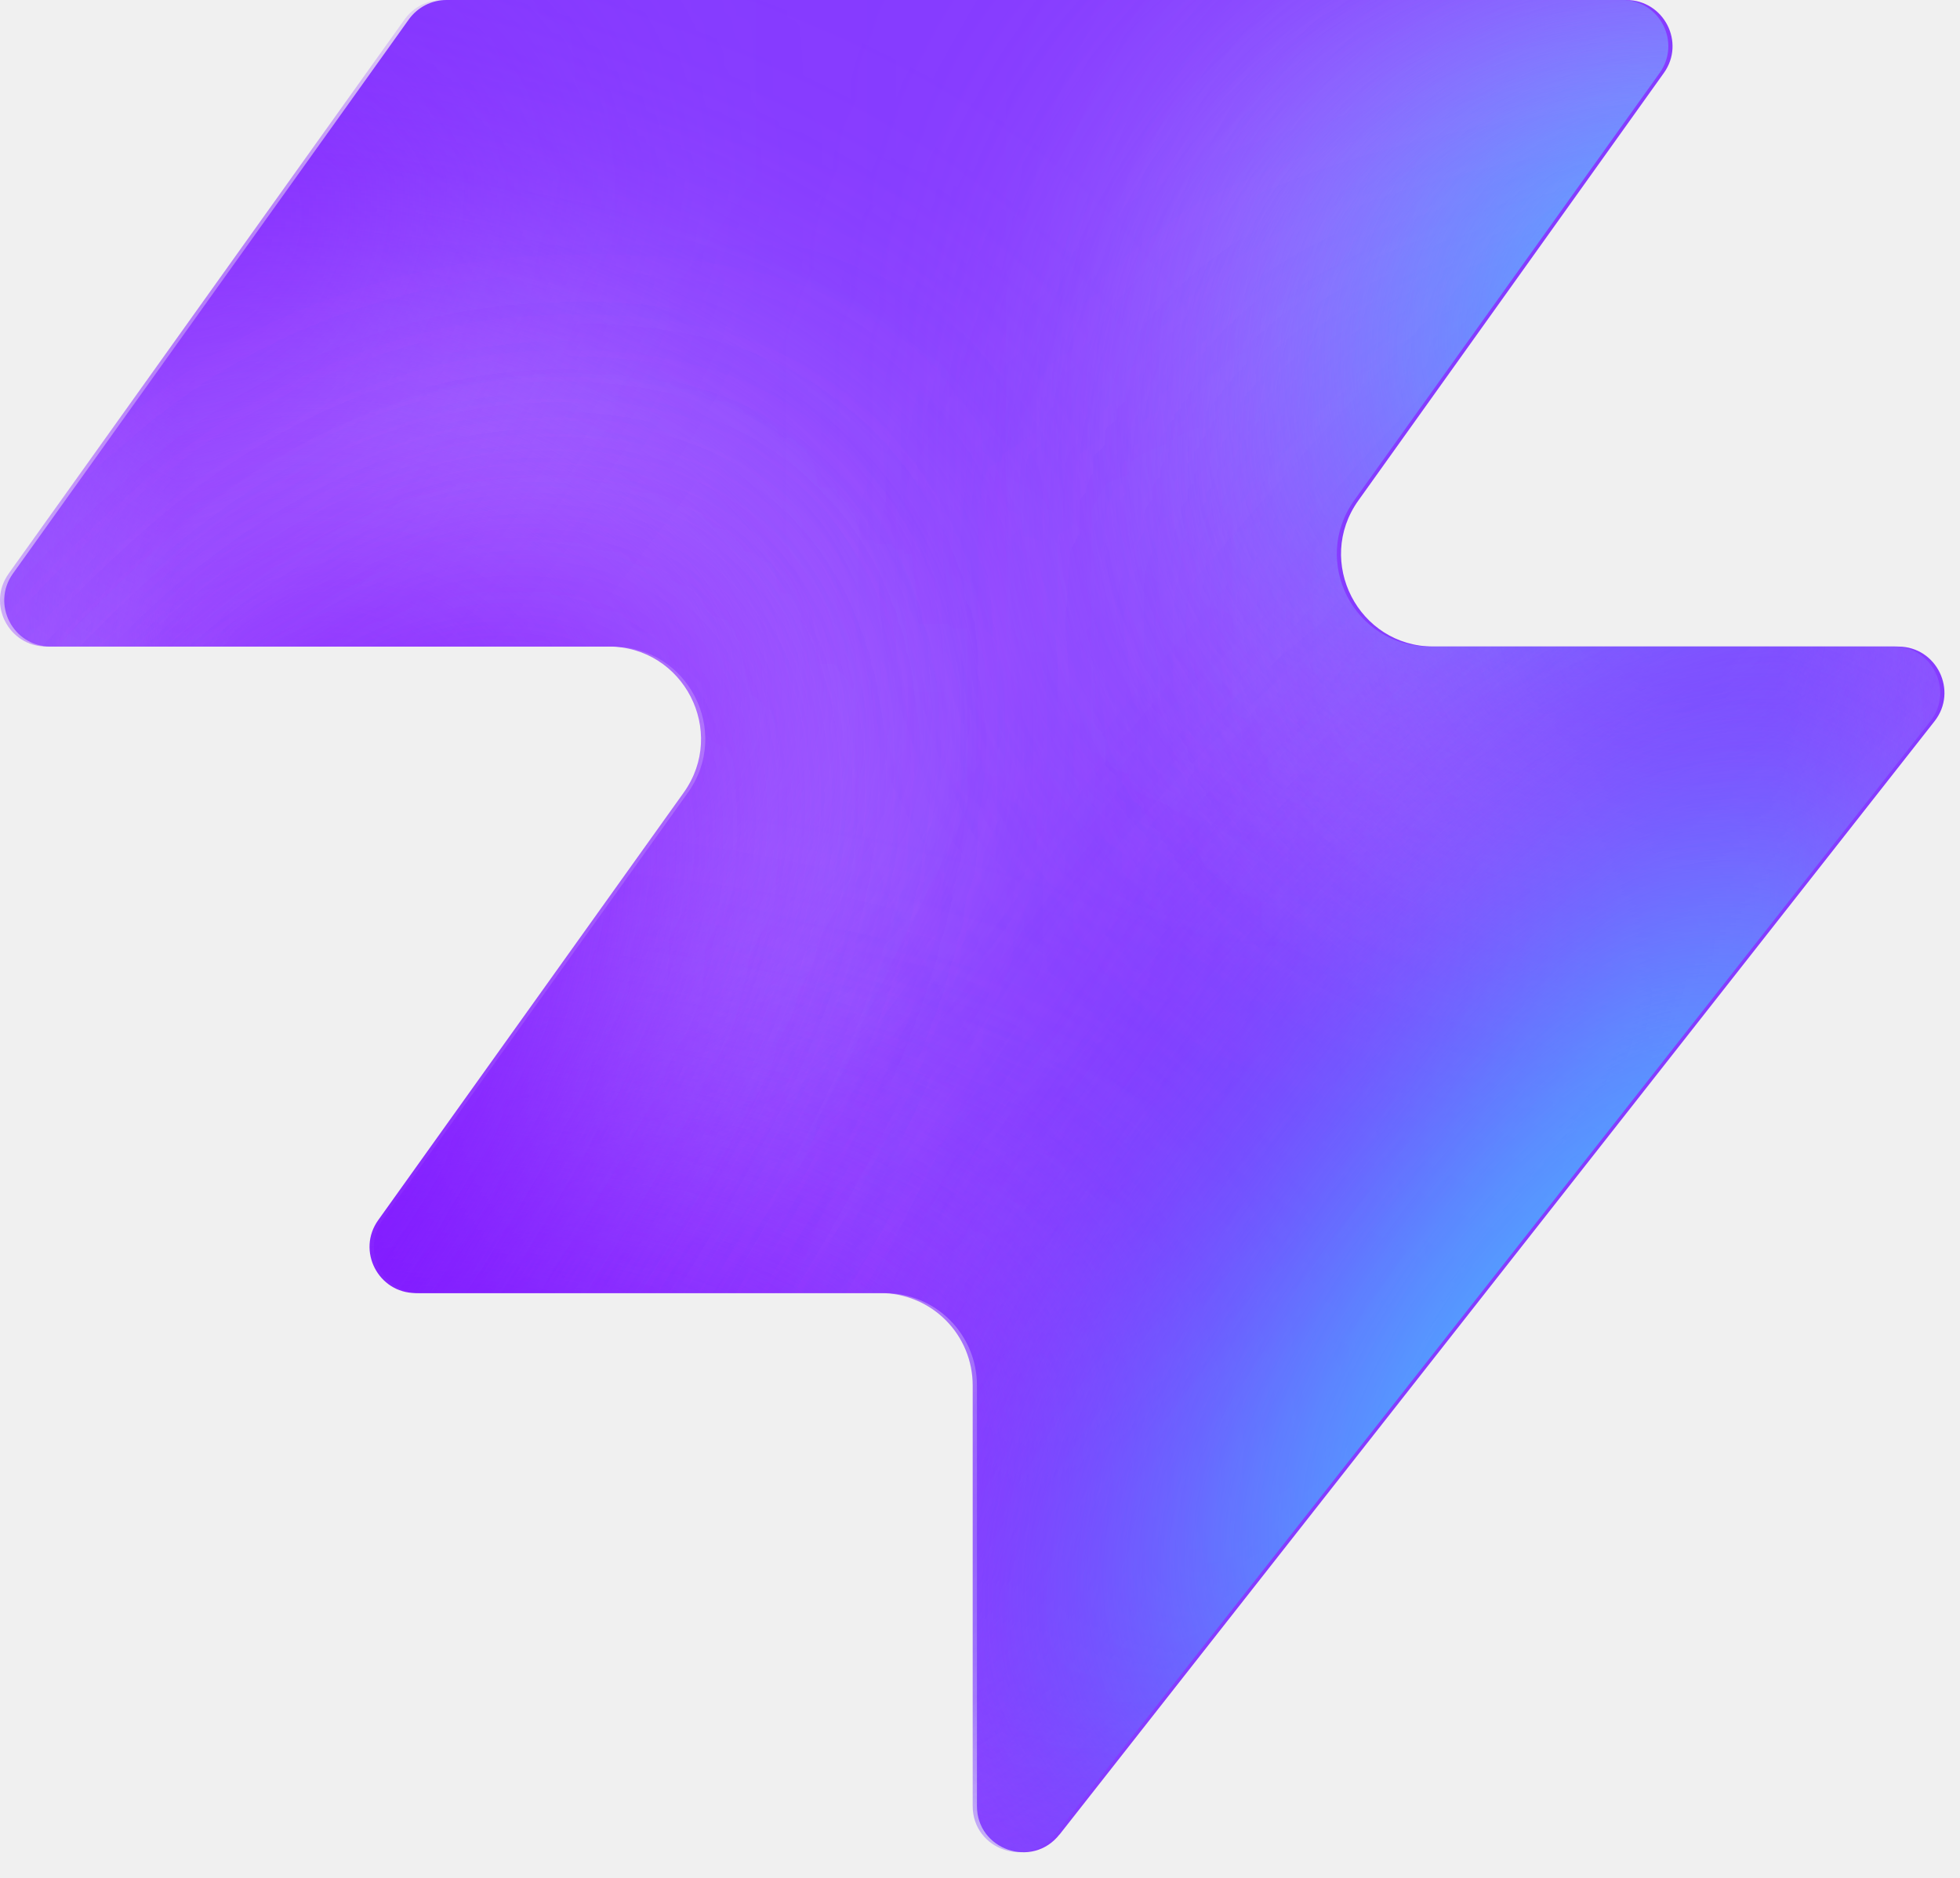
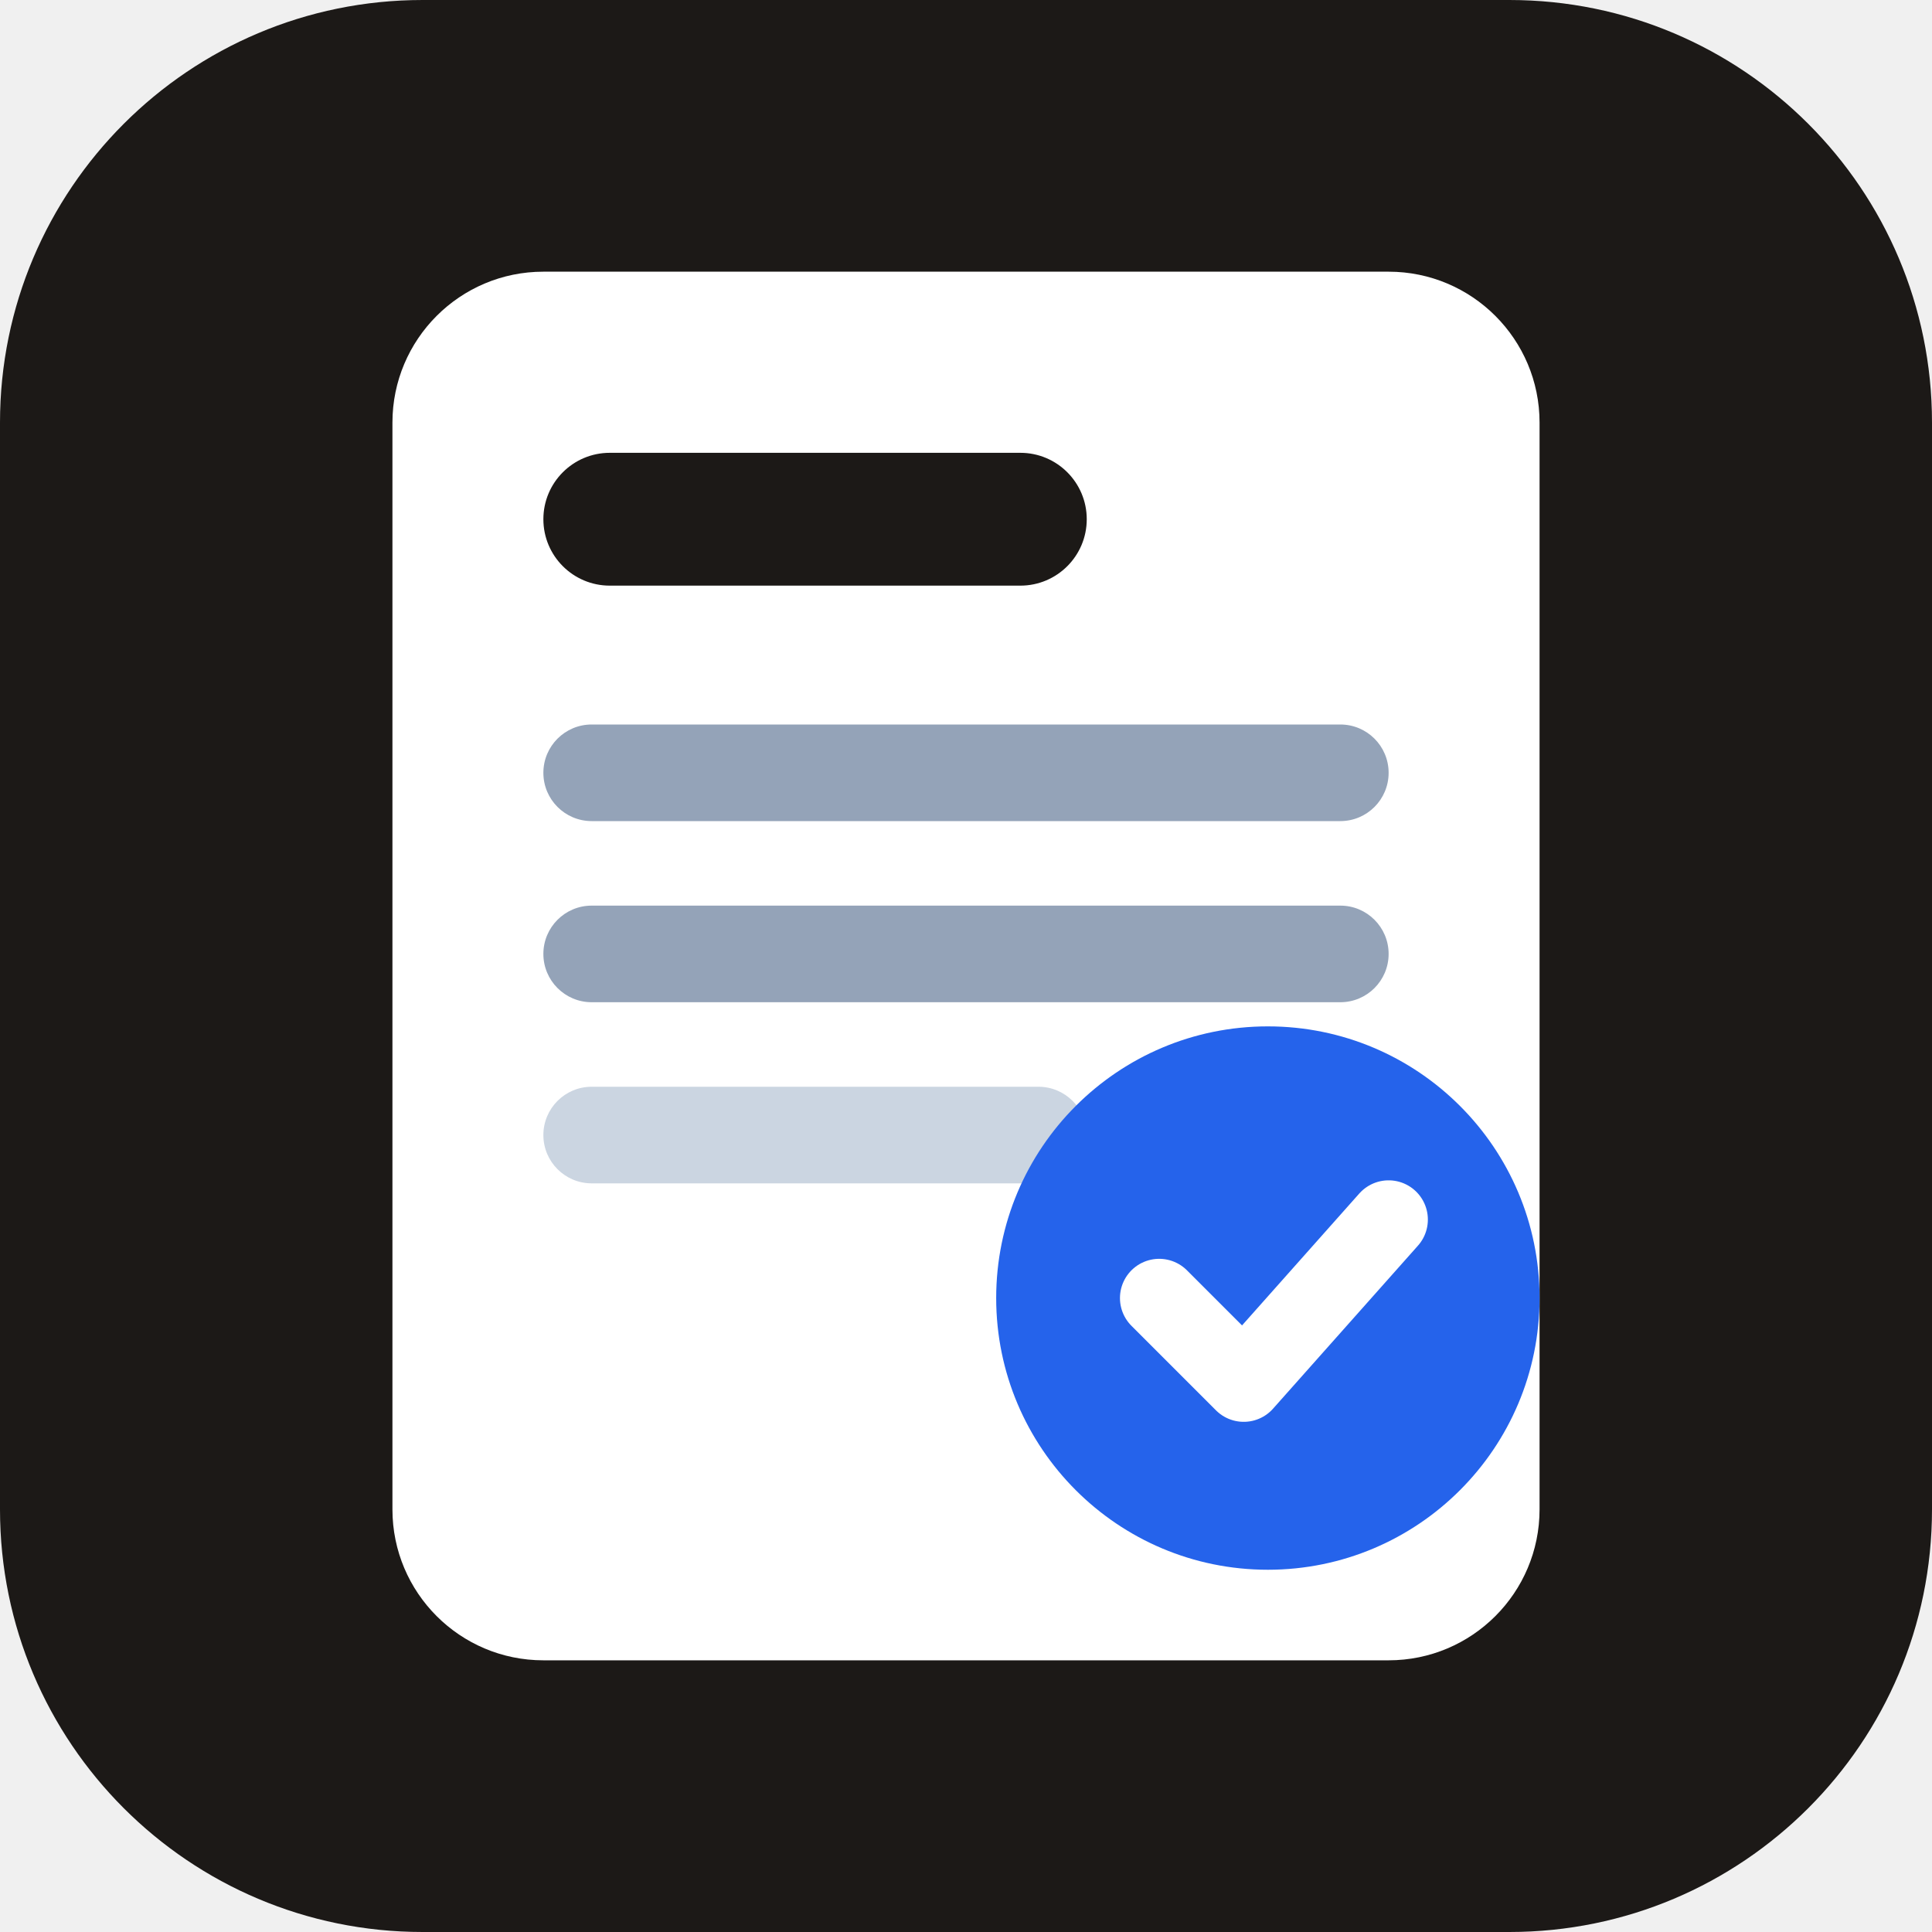
- <svg xmlns="http://www.w3.org/2000/svg" width="48" height="46" fill="none" viewBox="0 0 48 46">
-   <path fill="#863bff" d="M25.946 44.938c-.664.845-2.021.375-2.021-.698V33.937a2.26 2.26 0 0 0-2.262-2.262H10.287c-.92 0-1.456-1.04-.92-1.788l7.48-10.471c1.07-1.497 0-3.578-1.842-3.578H1.237c-.92 0-1.456-1.04-.92-1.788L10.013.474c.214-.297.556-.474.92-.474h28.894c.92 0 1.456 1.04.92 1.788l-7.48 10.471c-1.07 1.498 0 3.579 1.842 3.579h11.377c.943 0 1.473 1.088.89 1.83L25.947 44.94z" style="fill:#863bff;fill:color(display-p3 .525 .23 1);fill-opacity:1" />
-   <mask id="a" width="48" height="46" x="0" y="0" maskUnits="userSpaceOnUse" style="mask-type:alpha">
-     <path fill="#000" d="M25.842 44.938c-.664.844-2.021.375-2.021-.698V33.937a2.26 2.26 0 0 0-2.262-2.262H10.183c-.92 0-1.456-1.04-.92-1.788l7.48-10.471c1.07-1.498 0-3.579-1.842-3.579H1.133c-.92 0-1.456-1.04-.92-1.787L9.91.473c.214-.297.556-.474.92-.474h28.894c.92 0 1.456 1.04.92 1.788l-7.48 10.471c-1.07 1.498 0 3.578 1.842 3.578h11.377c.943 0 1.473 1.088.89 1.832L25.843 44.94z" style="fill:#000;fill-opacity:1" />
-   </mask>
-   <g mask="url(#a)">
-     <g filter="url(#b)">
-       <ellipse cx="5.508" cy="14.704" fill="#ede6ff" rx="5.508" ry="14.704" style="fill:#ede6ff;fill:color(display-p3 .927 .903 1);fill-opacity:1" transform="matrix(.00324 1 1 -.00324 -4.47 31.516)" />
-     </g>
-     <g filter="url(#c)">
-       <ellipse cx="10.399" cy="29.851" fill="#ede6ff" rx="10.399" ry="29.851" style="fill:#ede6ff;fill:color(display-p3 .927 .903 1);fill-opacity:1" transform="matrix(.00324 1 1 -.00324 -39.328 7.883)" />
-     </g>
-     <g filter="url(#d)">
-       <ellipse cx="5.508" cy="30.487" fill="#7e14ff" rx="5.508" ry="30.487" style="fill:#7e14ff;fill:color(display-p3 .492 .077 1);fill-opacity:1" transform="rotate(89.814 -25.913 -14.639)scale(1 -1)" />
-     </g>
-     <g filter="url(#e)">
-       <ellipse cx="5.508" cy="30.599" fill="#7e14ff" rx="5.508" ry="30.599" style="fill:#7e14ff;fill:color(display-p3 .492 .077 1);fill-opacity:1" transform="rotate(89.814 -32.644 -3.334)scale(1 -1)" />
-     </g>
-     <g filter="url(#f)">
-       <ellipse cx="5.508" cy="30.599" fill="#7e14ff" rx="5.508" ry="30.599" style="fill:#7e14ff;fill:color(display-p3 .492 .077 1);fill-opacity:1" transform="matrix(.00324 1 1 -.00324 -34.34 30.47)" />
-     </g>
-     <g filter="url(#g)">
-       <ellipse cx="14.072" cy="22.078" fill="#ede6ff" rx="14.072" ry="22.078" style="fill:#ede6ff;fill:color(display-p3 .927 .903 1);fill-opacity:1" transform="rotate(93.35 24.506 48.493)scale(-1 1)" />
-     </g>
-     <g filter="url(#h)">
-       <ellipse cx="3.47" cy="21.501" fill="#7e14ff" rx="3.47" ry="21.501" style="fill:#7e14ff;fill:color(display-p3 .492 .077 1);fill-opacity:1" transform="rotate(89.009 28.708 47.59)scale(-1 1)" />
-     </g>
-     <g filter="url(#i)">
-       <ellipse cx="3.47" cy="21.501" fill="#7e14ff" rx="3.47" ry="21.501" style="fill:#7e14ff;fill:color(display-p3 .492 .077 1);fill-opacity:1" transform="rotate(89.009 28.708 47.59)scale(-1 1)" />
-     </g>
-     <g filter="url(#j)">
-       <ellipse cx=".387" cy="8.972" fill="#7e14ff" rx="4.407" ry="29.108" style="fill:#7e14ff;fill:color(display-p3 .492 .077 1);fill-opacity:1" transform="rotate(39.51 .387 8.972)" />
-     </g>
-     <g filter="url(#k)">
-       <ellipse cx="47.523" cy="-6.092" fill="#7e14ff" rx="4.407" ry="29.108" style="fill:#7e14ff;fill:color(display-p3 .492 .077 1);fill-opacity:1" transform="rotate(37.892 47.523 -6.092)" />
-     </g>
-     <g filter="url(#l)">
-       <ellipse cx="41.412" cy="6.333" fill="#47bfff" rx="5.971" ry="9.665" style="fill:#47bfff;fill:color(display-p3 .28 .748 1);fill-opacity:1" transform="rotate(37.892 41.412 6.333)" />
-     </g>
-     <g filter="url(#m)">
-       <ellipse cx="-1.879" cy="38.332" fill="#7e14ff" rx="4.407" ry="29.108" style="fill:#7e14ff;fill:color(display-p3 .492 .077 1);fill-opacity:1" transform="rotate(37.892 -1.88 38.332)" />
-     </g>
-     <g filter="url(#n)">
-       <ellipse cx="-1.879" cy="38.332" fill="#7e14ff" rx="4.407" ry="29.108" style="fill:#7e14ff;fill:color(display-p3 .492 .077 1);fill-opacity:1" transform="rotate(37.892 -1.88 38.332)" />
-     </g>
-     <g filter="url(#o)">
-       <ellipse cx="35.651" cy="29.907" fill="#7e14ff" rx="4.407" ry="29.108" style="fill:#7e14ff;fill:color(display-p3 .492 .077 1);fill-opacity:1" transform="rotate(37.892 35.651 29.907)" />
-     </g>
-     <g filter="url(#p)">
-       <ellipse cx="38.418" cy="32.4" fill="#47bfff" rx="5.971" ry="15.297" style="fill:#47bfff;fill:color(display-p3 .28 .748 1);fill-opacity:1" transform="rotate(37.892 38.418 32.4)" />
-     </g>
-   </g>
-   <defs>
-     <filter id="b" width="60.045" height="41.654" x="-19.77" y="16.149" color-interpolation-filters="sRGB" filterUnits="userSpaceOnUse">
-       <feFlood flood-opacity="0" result="BackgroundImageFix" />
-       <feBlend in="SourceGraphic" in2="BackgroundImageFix" result="shape" />
-       <feGaussianBlur result="effect1_foregroundBlur_2002_17158" stdDeviation="7.659" />
-     </filter>
-     <filter id="c" width="90.34" height="51.437" x="-54.613" y="-7.533" color-interpolation-filters="sRGB" filterUnits="userSpaceOnUse">
-       <feFlood flood-opacity="0" result="BackgroundImageFix" />
-       <feBlend in="SourceGraphic" in2="BackgroundImageFix" result="shape" />
-       <feGaussianBlur result="effect1_foregroundBlur_2002_17158" stdDeviation="7.659" />
-     </filter>
-     <filter id="d" width="79.355" height="29.4" x="-49.64" y="2.03" color-interpolation-filters="sRGB" filterUnits="userSpaceOnUse">
-       <feFlood flood-opacity="0" result="BackgroundImageFix" />
-       <feBlend in="SourceGraphic" in2="BackgroundImageFix" result="shape" />
-       <feGaussianBlur result="effect1_foregroundBlur_2002_17158" stdDeviation="4.596" />
-     </filter>
-     <filter id="e" width="79.579" height="29.4" x="-45.045" y="20.029" color-interpolation-filters="sRGB" filterUnits="userSpaceOnUse">
-       <feFlood flood-opacity="0" result="BackgroundImageFix" />
-       <feBlend in="SourceGraphic" in2="BackgroundImageFix" result="shape" />
-       <feGaussianBlur result="effect1_foregroundBlur_2002_17158" stdDeviation="4.596" />
-     </filter>
-     <filter id="f" width="79.579" height="29.4" x="-43.513" y="21.178" color-interpolation-filters="sRGB" filterUnits="userSpaceOnUse">
-       <feFlood flood-opacity="0" result="BackgroundImageFix" />
-       <feBlend in="SourceGraphic" in2="BackgroundImageFix" result="shape" />
-       <feGaussianBlur result="effect1_foregroundBlur_2002_17158" stdDeviation="4.596" />
-     </filter>
-     <filter id="g" width="74.749" height="58.852" x="15.756" y="-17.901" color-interpolation-filters="sRGB" filterUnits="userSpaceOnUse">
-       <feFlood flood-opacity="0" result="BackgroundImageFix" />
-       <feBlend in="SourceGraphic" in2="BackgroundImageFix" result="shape" />
-       <feGaussianBlur result="effect1_foregroundBlur_2002_17158" stdDeviation="7.659" />
-     </filter>
-     <filter id="h" width="61.377" height="25.362" x="23.548" y="2.284" color-interpolation-filters="sRGB" filterUnits="userSpaceOnUse">
-       <feFlood flood-opacity="0" result="BackgroundImageFix" />
-       <feBlend in="SourceGraphic" in2="BackgroundImageFix" result="shape" />
-       <feGaussianBlur result="effect1_foregroundBlur_2002_17158" stdDeviation="4.596" />
-     </filter>
-     <filter id="i" width="61.377" height="25.362" x="23.548" y="2.284" color-interpolation-filters="sRGB" filterUnits="userSpaceOnUse">
-       <feFlood flood-opacity="0" result="BackgroundImageFix" />
-       <feBlend in="SourceGraphic" in2="BackgroundImageFix" result="shape" />
-       <feGaussianBlur result="effect1_foregroundBlur_2002_17158" stdDeviation="4.596" />
-     </filter>
-     <filter id="j" width="56.045" height="63.649" x="-27.636" y="-22.853" color-interpolation-filters="sRGB" filterUnits="userSpaceOnUse">
-       <feFlood flood-opacity="0" result="BackgroundImageFix" />
-       <feBlend in="SourceGraphic" in2="BackgroundImageFix" result="shape" />
-       <feGaussianBlur result="effect1_foregroundBlur_2002_17158" stdDeviation="4.596" />
-     </filter>
-     <filter id="k" width="54.814" height="64.646" x="20.116" y="-38.415" color-interpolation-filters="sRGB" filterUnits="userSpaceOnUse">
-       <feFlood flood-opacity="0" result="BackgroundImageFix" />
-       <feBlend in="SourceGraphic" in2="BackgroundImageFix" result="shape" />
-       <feGaussianBlur result="effect1_foregroundBlur_2002_17158" stdDeviation="4.596" />
-     </filter>
-     <filter id="l" width="33.541" height="35.313" x="24.641" y="-11.323" color-interpolation-filters="sRGB" filterUnits="userSpaceOnUse">
-       <feFlood flood-opacity="0" result="BackgroundImageFix" />
-       <feBlend in="SourceGraphic" in2="BackgroundImageFix" result="shape" />
-       <feGaussianBlur result="effect1_foregroundBlur_2002_17158" stdDeviation="4.596" />
-     </filter>
-     <filter id="m" width="54.814" height="64.646" x="-29.286" y="6.009" color-interpolation-filters="sRGB" filterUnits="userSpaceOnUse">
-       <feFlood flood-opacity="0" result="BackgroundImageFix" />
-       <feBlend in="SourceGraphic" in2="BackgroundImageFix" result="shape" />
-       <feGaussianBlur result="effect1_foregroundBlur_2002_17158" stdDeviation="4.596" />
-     </filter>
-     <filter id="n" width="54.814" height="64.646" x="-29.286" y="6.009" color-interpolation-filters="sRGB" filterUnits="userSpaceOnUse">
-       <feFlood flood-opacity="0" result="BackgroundImageFix" />
-       <feBlend in="SourceGraphic" in2="BackgroundImageFix" result="shape" />
-       <feGaussianBlur result="effect1_foregroundBlur_2002_17158" stdDeviation="4.596" />
-     </filter>
-     <filter id="o" width="54.814" height="64.646" x="8.244" y="-2.416" color-interpolation-filters="sRGB" filterUnits="userSpaceOnUse">
-       <feFlood flood-opacity="0" result="BackgroundImageFix" />
-       <feBlend in="SourceGraphic" in2="BackgroundImageFix" result="shape" />
-       <feGaussianBlur result="effect1_foregroundBlur_2002_17158" stdDeviation="4.596" />
-     </filter>
-     <filter id="p" width="39.409" height="43.623" x="18.713" y="10.588" color-interpolation-filters="sRGB" filterUnits="userSpaceOnUse">
-       <feFlood flood-opacity="0" result="BackgroundImageFix" />
-       <feBlend in="SourceGraphic" in2="BackgroundImageFix" result="shape" />
-       <feGaussianBlur result="effect1_foregroundBlur_2002_17158" stdDeviation="4.596" />
-     </filter>
-   </defs>
+ <svg xmlns="http://www.w3.org/2000/svg" viewBox="0 0 32 32" width="32" height="32" fill="none">
+   <rect width="32" height="32" rx="7" fill="#1c1917" />
+   <rect x="6.5" y="4.5" width="19" height="23" rx="2.5" fill="#ffffff" />
+   <rect x="9" y="7.5" width="9" height="2.2" rx="1.1" fill="#1c1917" />
+   <rect x="9" y="12" width="14" height="1.6" rx="0.8" fill="#94a3b8" />
+   <rect x="9" y="15" width="14" height="1.6" rx="0.8" fill="#94a3b8" />
+   <rect x="9" y="18" width="9" height="1.6" rx="0.8" fill="#cbd5e1" />
+   <circle cx="21" cy="21.5" r="4.5" fill="#2563eb" />
+   <path d="M19.2 21.5L20.6 22.9L23 20.2" stroke="#ffffff" stroke-width="1.3" stroke-linecap="round" stroke-linejoin="round" />
</svg>
